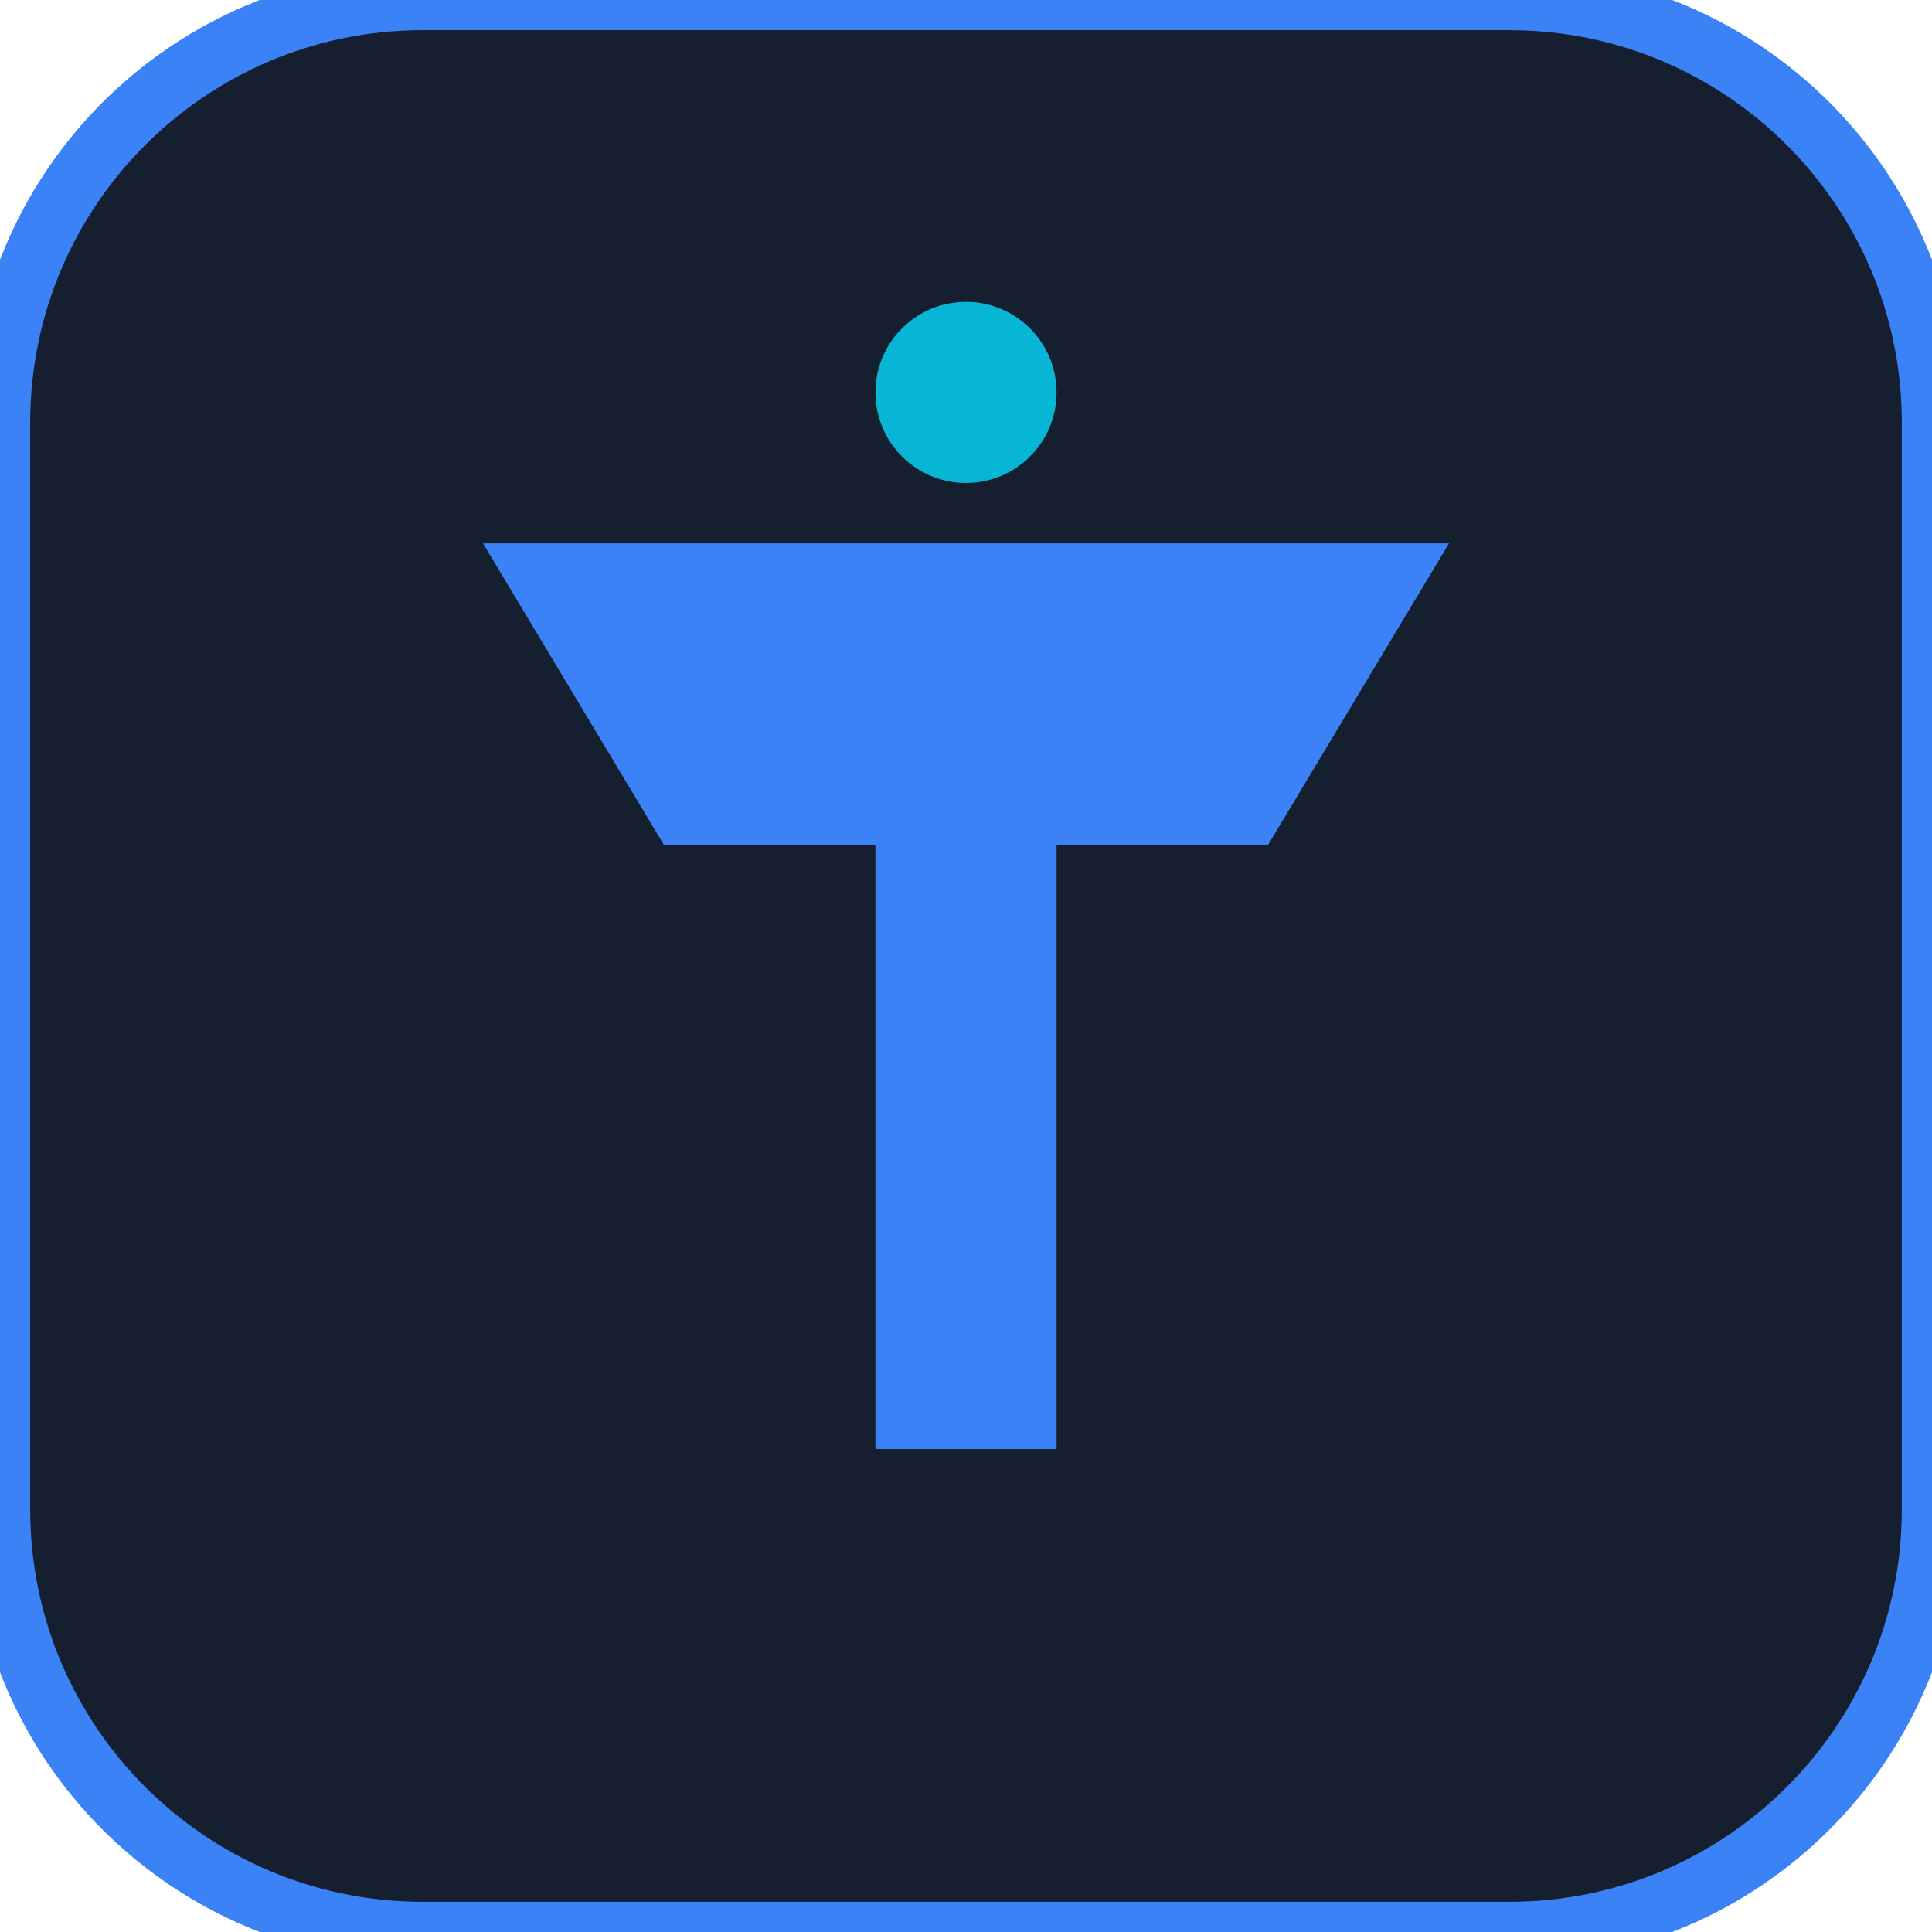
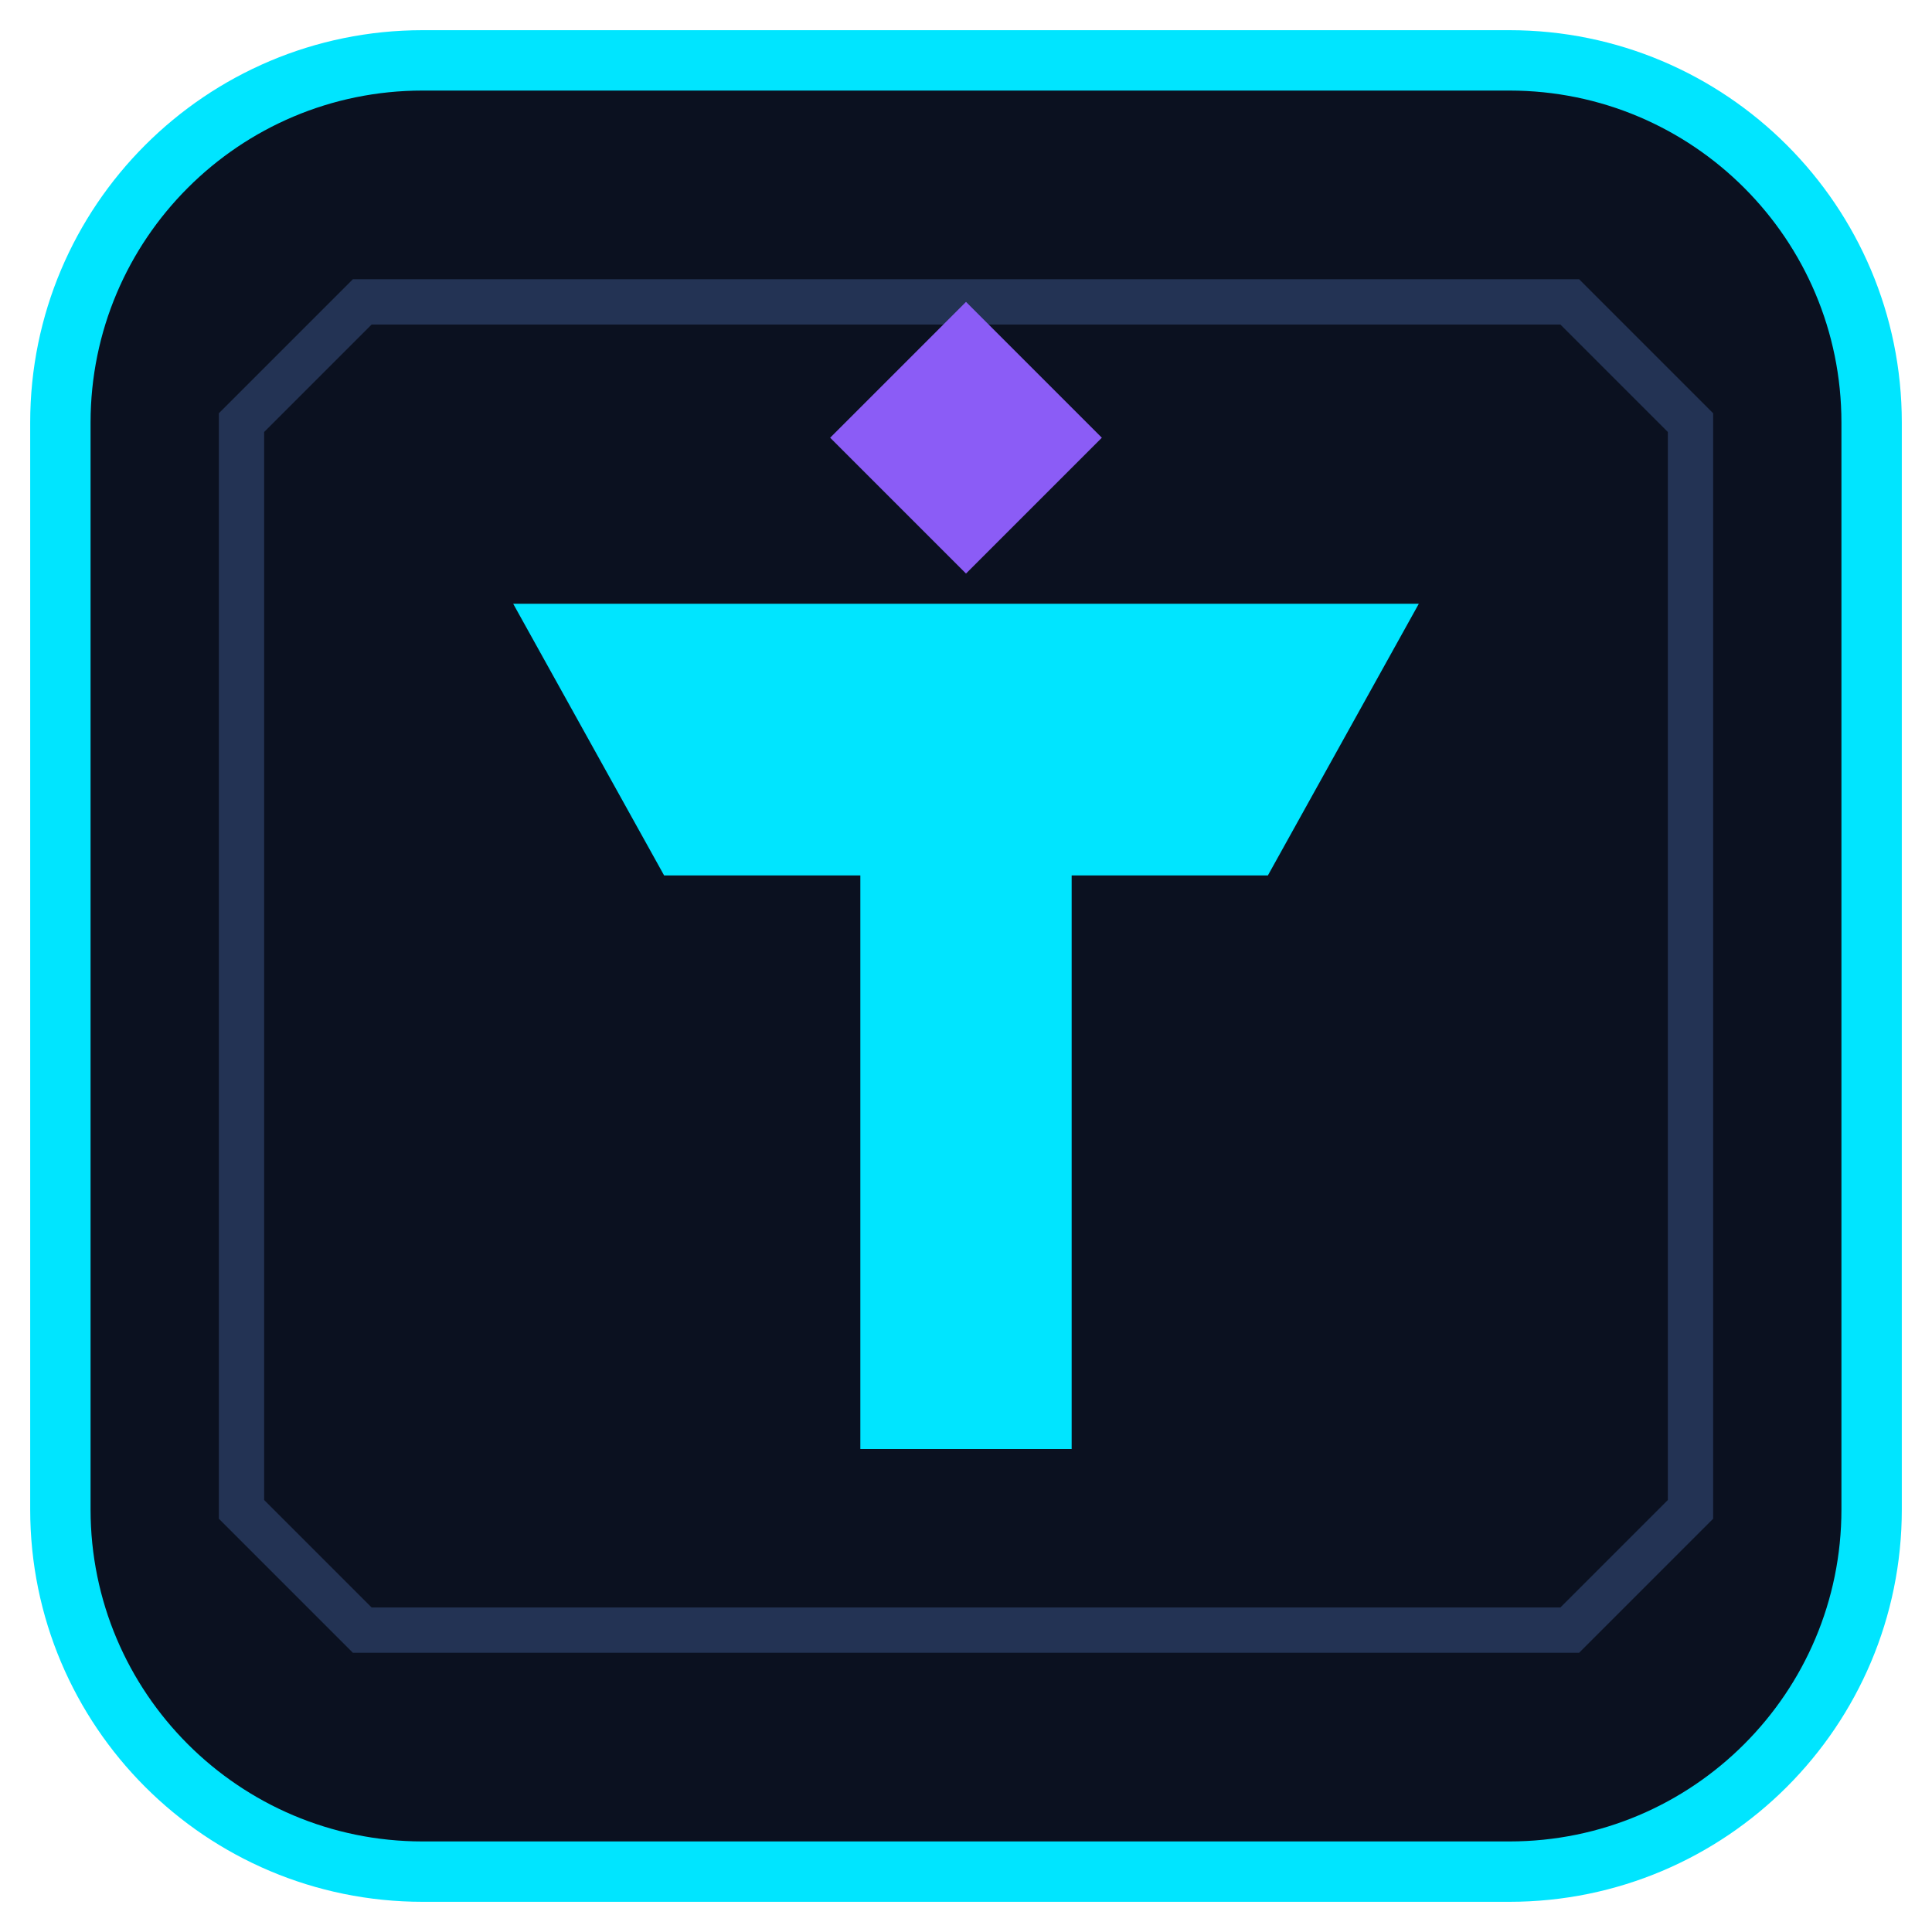
- <svg xmlns="http://www.w3.org/2000/svg" viewBox="0 0 64 64" fill="none">
-   <rect width="64" height="64" rx="14" fill="#161F30" stroke="#3B82F6" stroke-width="2" />
-   <path d="M16 18H48L42 28H35V48H29V28H22L16 18Z" fill="#3B82F6" />
-   <circle cx="32" cy="13" r="3" fill="#06B6D4" />
+ <svg xmlns="http://www.w3.org/2000/svg" viewBox="0 0 64 64" width="64" height="64" fill="none">
+   <rect x="2" y="2" width="60" height="60" rx="12" fill="#0B1120" stroke="#00E5FF" stroke-width="2" />
+   <path d="M12 10H52L56 14V50L52 54H12L8 50V14L12 10Z" stroke="#233354" stroke-width="1.5" />
+   <path d="M17 20H47L42 29H35.5V48H28.5V29H22L17 20Z" fill="#00E5FF" />
+   <path d="M32 10L36.5 14.5L32 19L27.5 14.5L32 10Z" fill="#8B5CF6" />
</svg>
